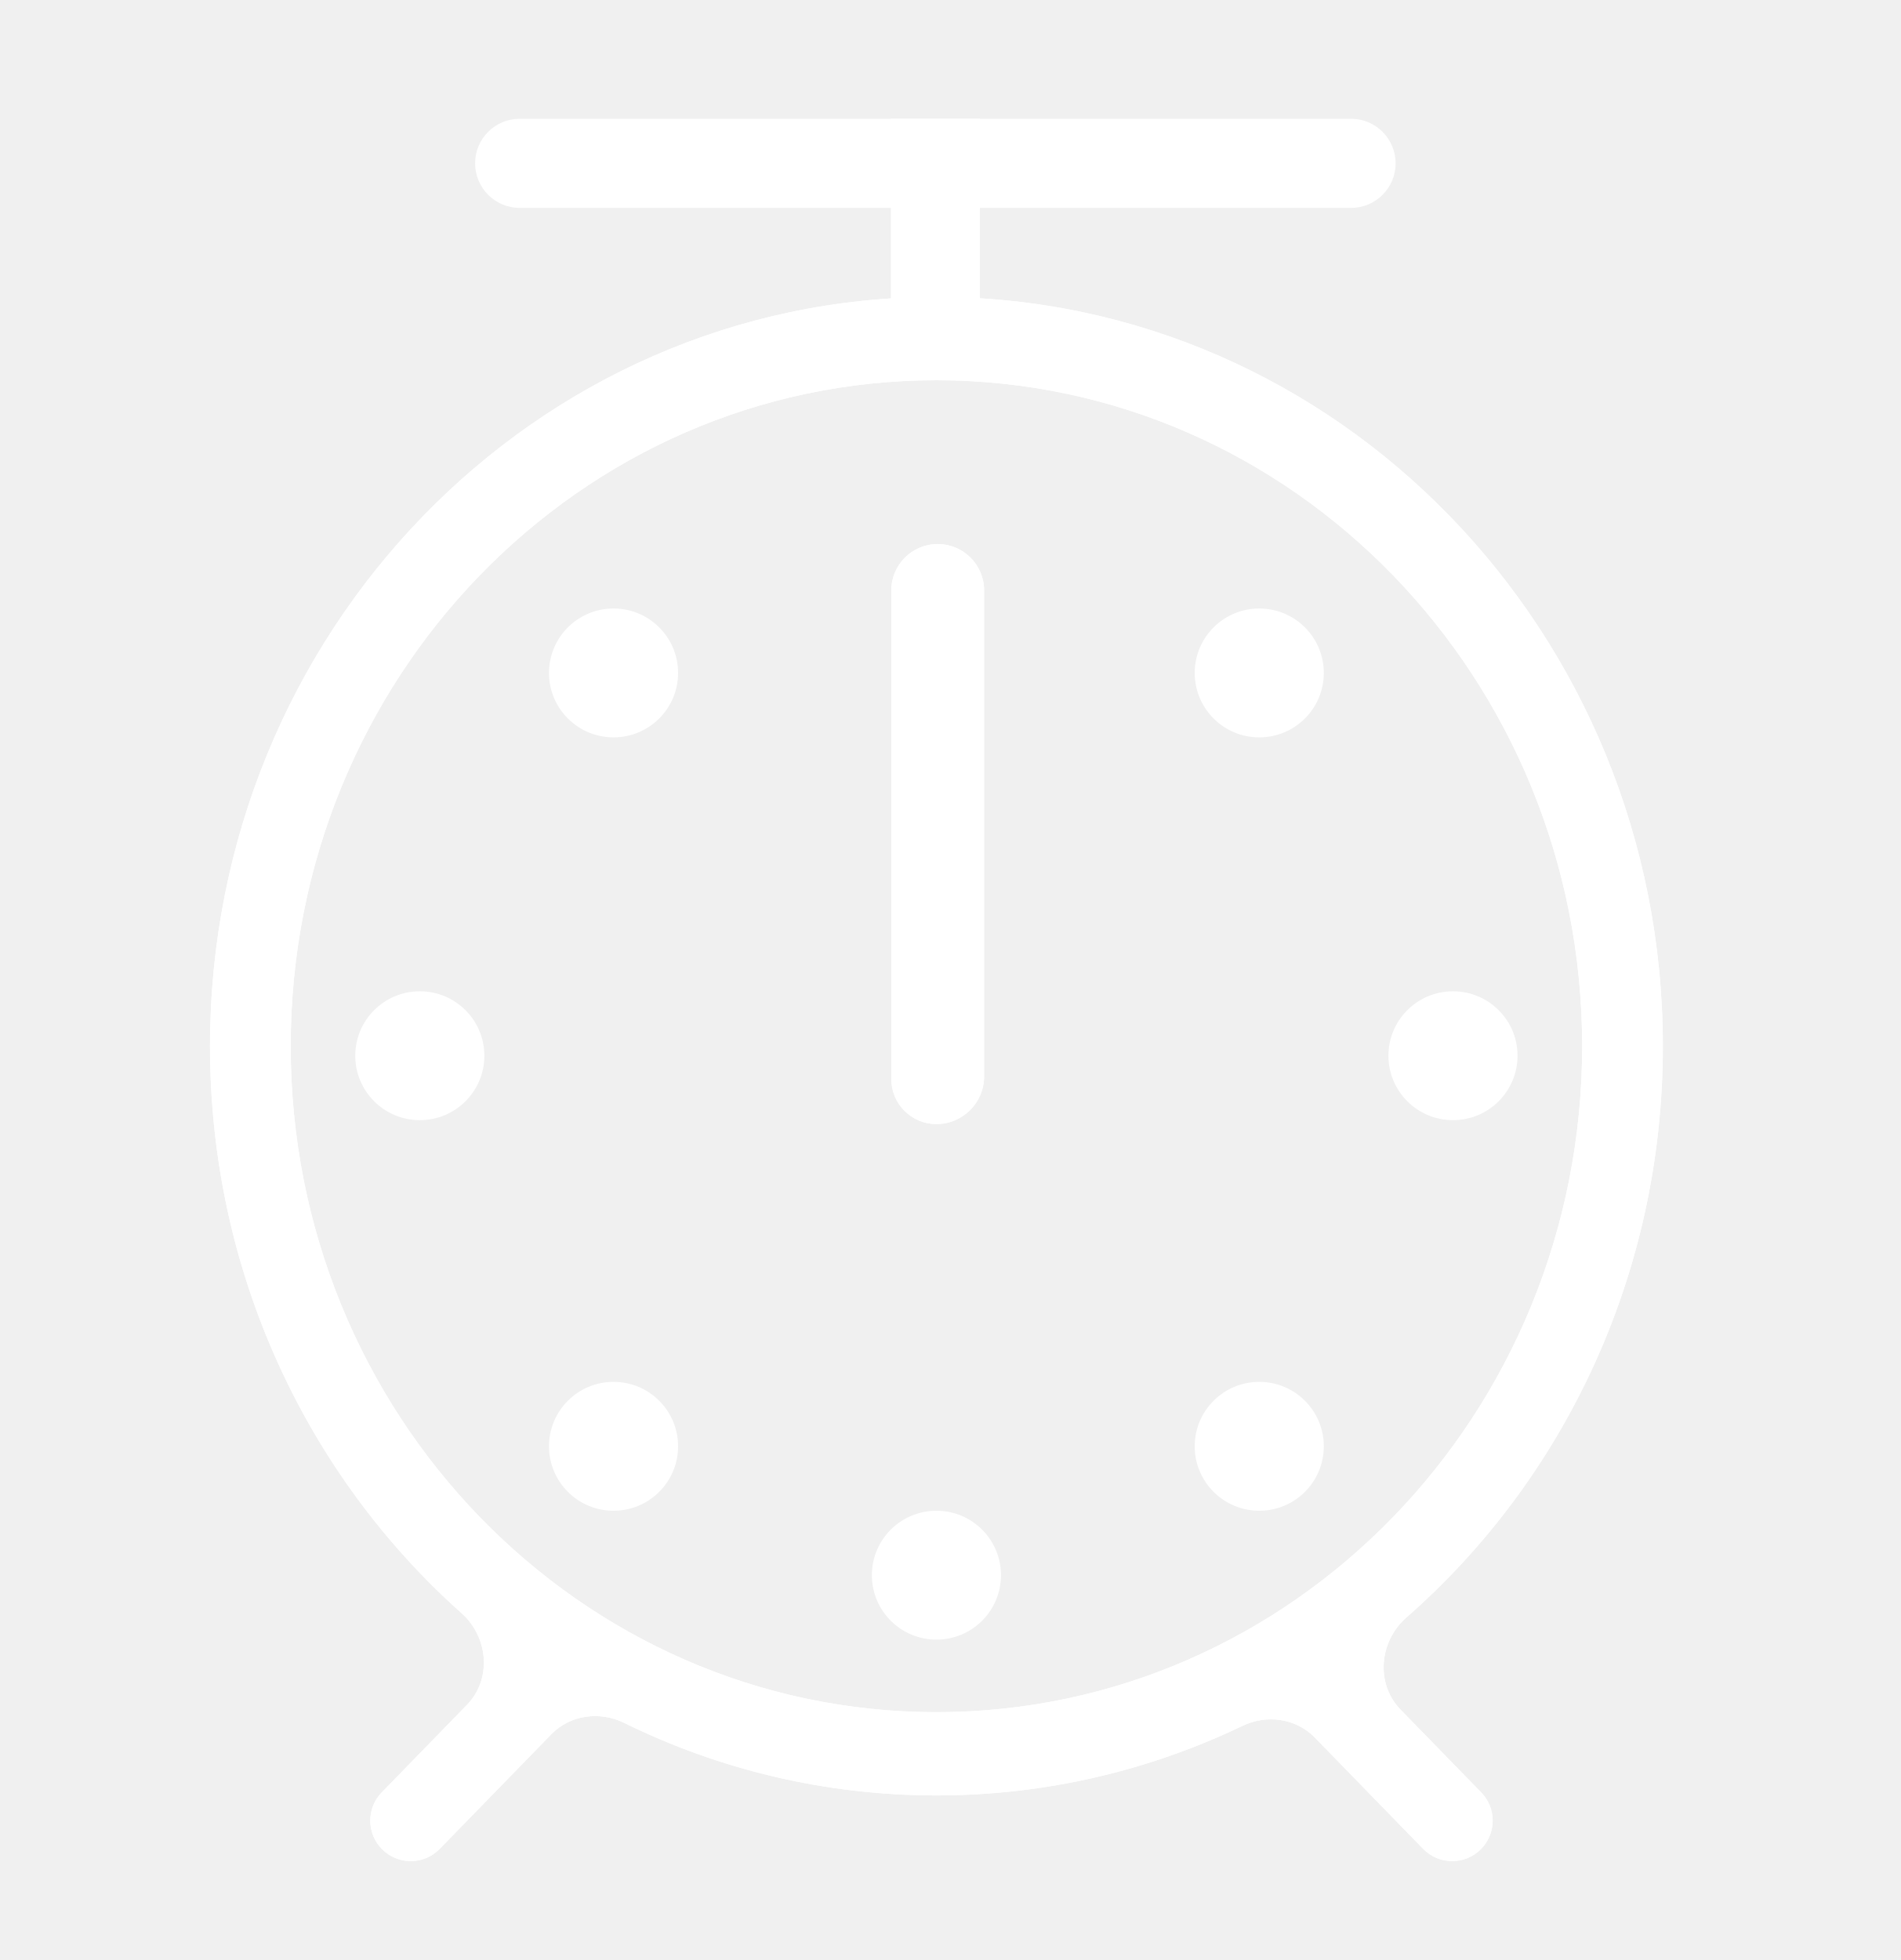
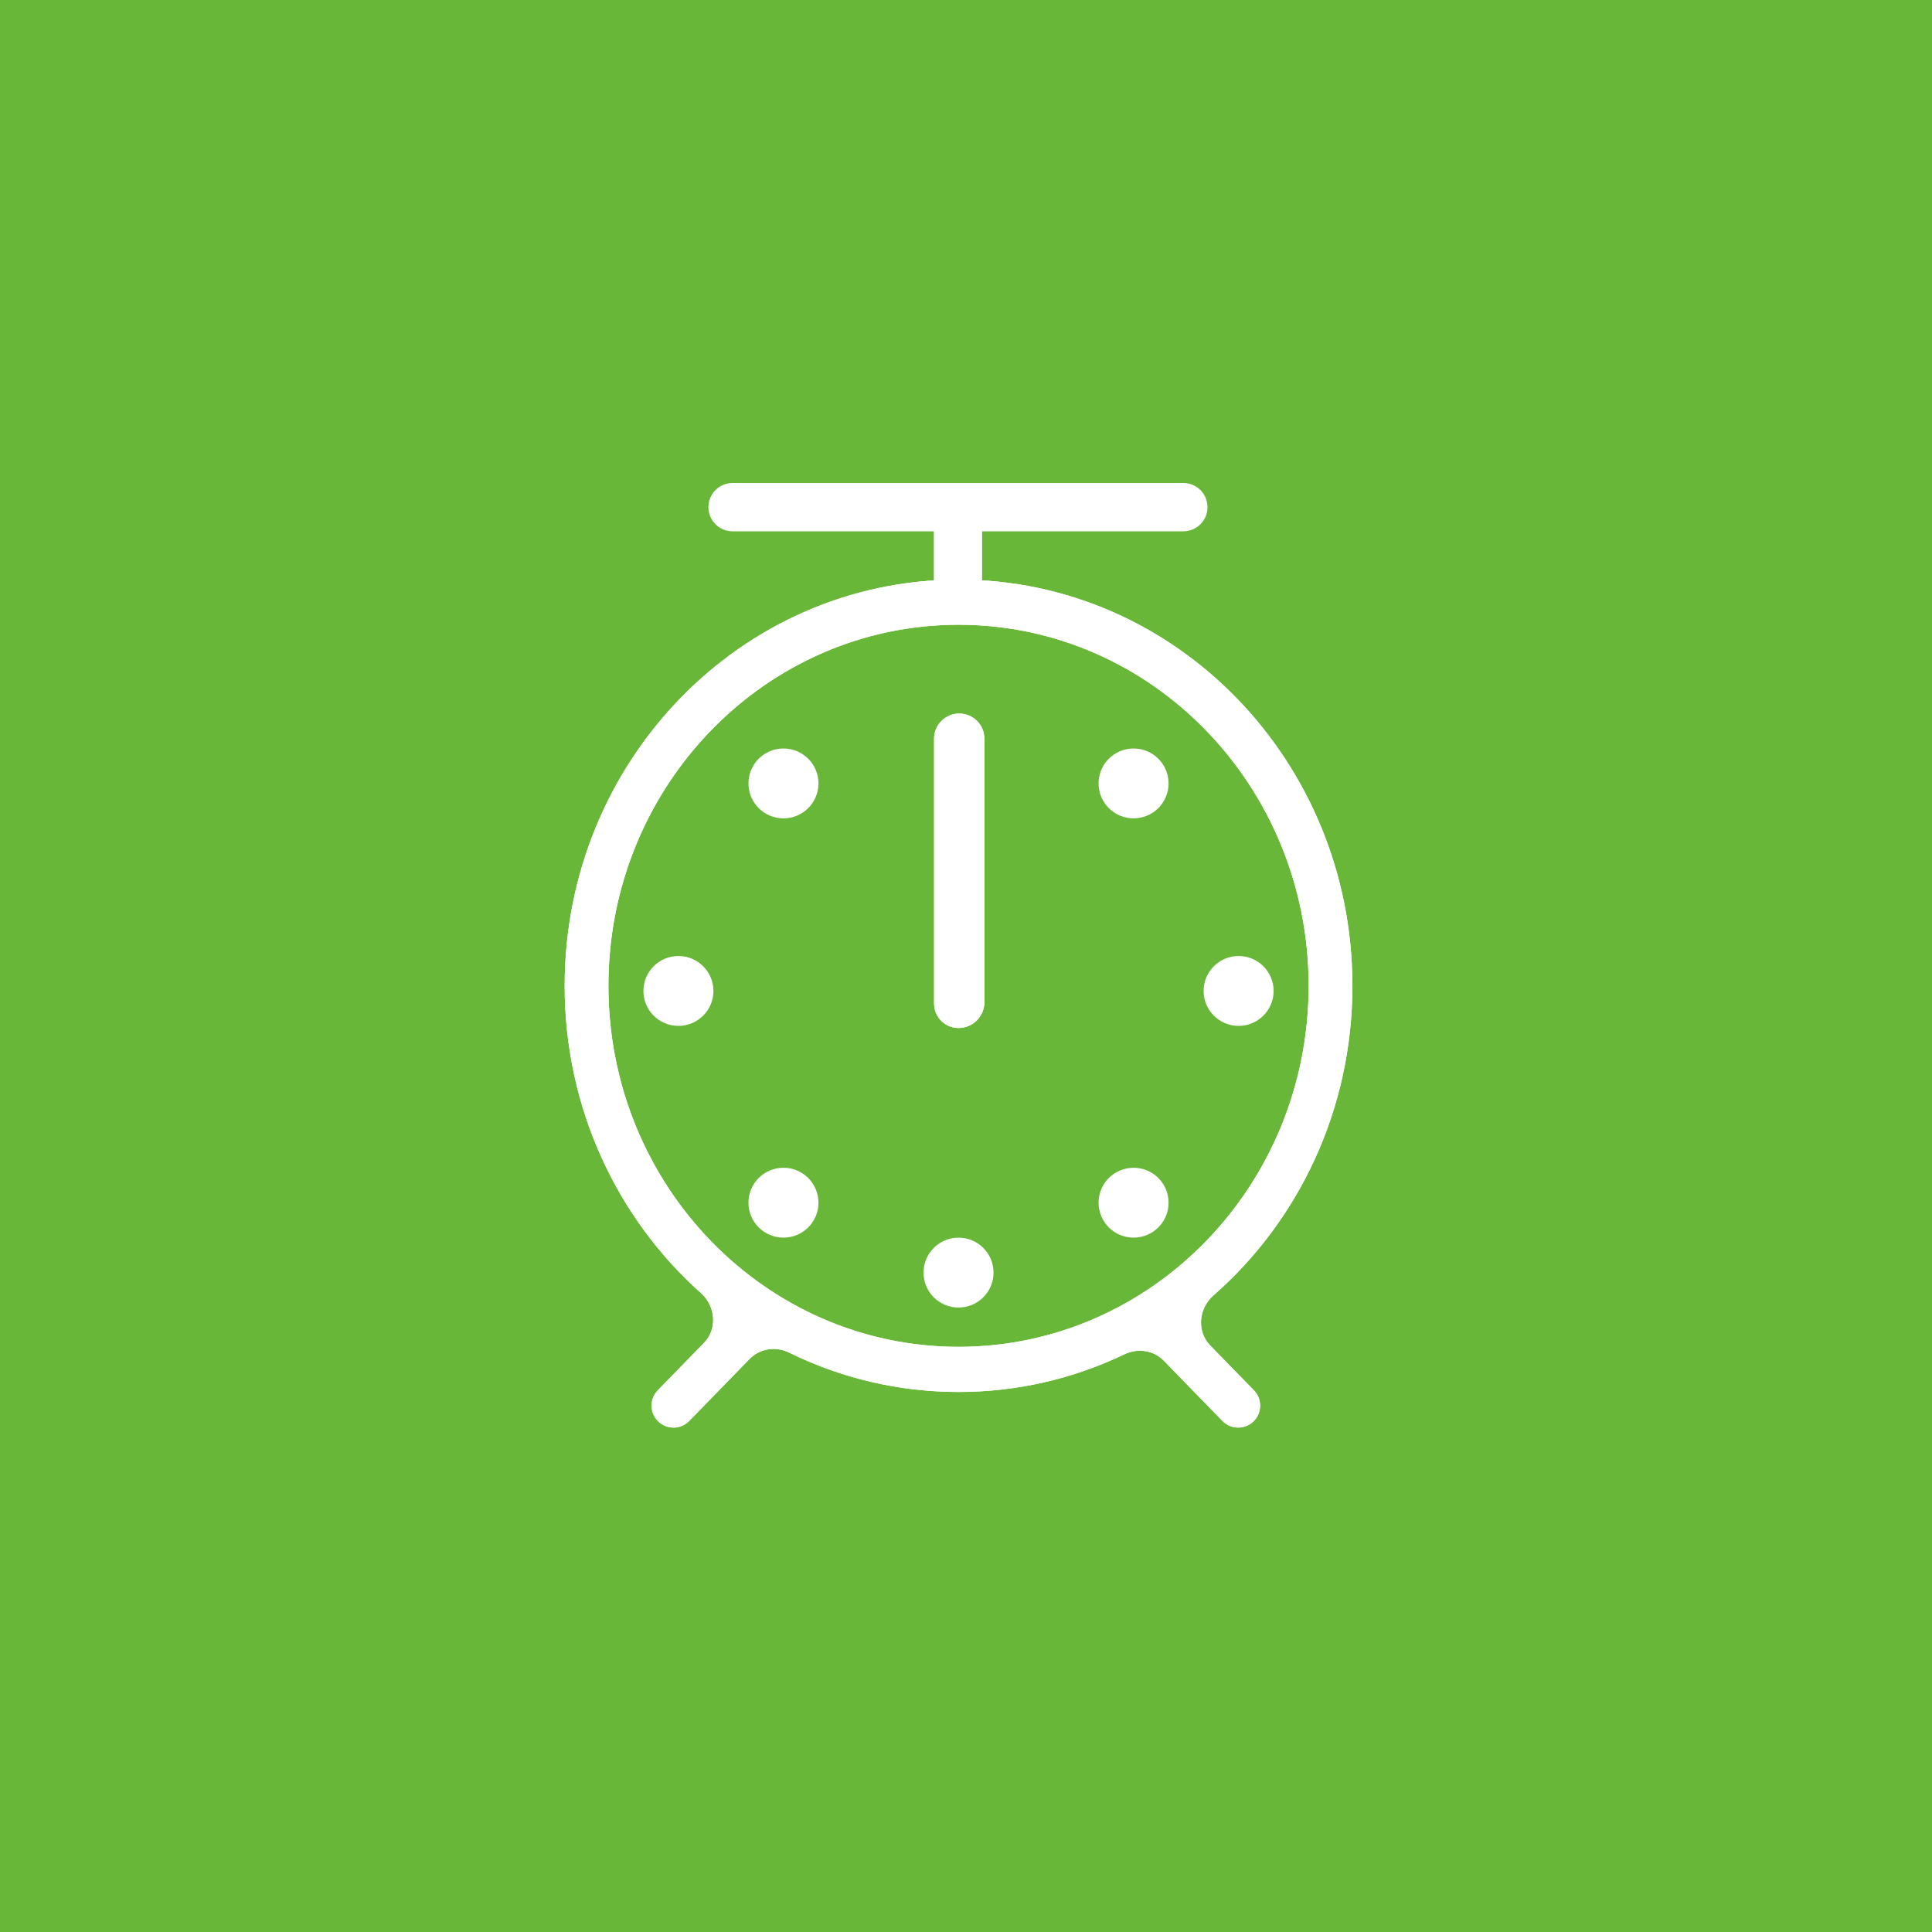
- <svg xmlns="http://www.w3.org/2000/svg" width="32" height="33" viewBox="0 0 32 33" fill="none">
-   <ellipse cx="21.204" cy="11.33" rx="1.087" ry="1.085" fill="white" />
-   <ellipse cx="10.331" cy="11.33" rx="1.087" ry="1.085" fill="white" />
-   <ellipse cx="10.331" cy="24.351" rx="1.087" ry="1.085" fill="white" />
-   <ellipse cx="15.768" cy="26.521" rx="1.087" ry="1.085" fill="white" />
-   <ellipse cx="7.069" cy="17.775" rx="1.087" ry="1.085" fill="white" />
-   <ellipse cx="24.466" cy="17.775" rx="1.087" ry="1.085" fill="white" />
-   <ellipse cx="21.204" cy="24.351" rx="1.087" ry="1.085" fill="white" />
-   <mask id="path-8-inside-1_130_940" fill="white">
-     <path fill-rule="evenodd" clip-rule="evenodd" d="M20.922 29.058C21.33 28.862 21.823 28.93 22.139 29.254L23.964 31.129C24.232 31.404 24.673 31.404 24.941 31.129C25.199 30.864 25.199 30.443 24.941 30.178L23.584 28.785C23.158 28.348 23.223 27.636 23.682 27.233C26.324 24.919 28 21.469 28 17.614C28 10.648 22.523 5 15.768 5C9.012 5 3.536 10.648 3.536 17.614C3.536 21.429 5.177 24.848 7.772 27.161C8.224 27.564 8.285 28.271 7.862 28.705L6.428 30.178C6.17 30.443 6.17 30.864 6.428 31.129C6.695 31.404 7.137 31.404 7.404 31.129L9.284 29.199C9.602 28.872 10.1 28.806 10.51 29.008C12.103 29.791 13.886 30.229 15.768 30.229C17.609 30.229 19.355 29.809 20.922 29.058ZM15.768 28.827C21.773 28.827 26.641 23.807 26.641 17.614C26.641 11.422 21.773 6.402 15.768 6.402C9.763 6.402 4.895 11.422 4.895 17.614C4.895 23.807 9.763 28.827 15.768 28.827ZM15.008 17.298V13.5V9.941C15.008 9.509 15.358 9.16 15.79 9.16C16.221 9.16 16.571 9.509 16.571 9.941V13.5V17.298V17.841V18.123C16.571 18.566 16.211 18.926 15.768 18.926C15.348 18.926 15.008 18.586 15.008 18.166V17.841V17.298Z" />
+ <svg xmlns="http://www.w3.org/2000/svg" width="60" height="60" viewBox="0 0 60 60" fill="none">
+   <rect width="60" height="60" fill="#68B738" />
+   <ellipse cx="35.204" cy="24.33" rx="1.087" ry="1.085" fill="white" />
+   <ellipse cx="24.331" cy="24.33" rx="1.087" ry="1.085" fill="white" />
+   <ellipse cx="24.331" cy="37.351" rx="1.087" ry="1.085" fill="white" />
+   <ellipse cx="29.768" cy="39.522" rx="1.087" ry="1.085" fill="white" />
+   <ellipse cx="21.069" cy="30.775" rx="1.087" ry="1.085" fill="white" />
+   <ellipse cx="38.466" cy="30.775" rx="1.087" ry="1.085" fill="white" />
+   <ellipse cx="35.204" cy="37.351" rx="1.087" ry="1.085" fill="white" />
+   <mask id="path-9-inside-1_95_39" fill="white">
+     <path fill-rule="evenodd" clip-rule="evenodd" d="M34.922 42.058C35.33 41.862 35.823 41.93 36.139 42.254L37.964 44.129C38.232 44.404 38.673 44.404 38.941 44.129C39.199 43.864 39.199 43.443 38.941 43.178L37.584 41.785C37.158 41.347 37.223 40.636 37.682 40.233C40.324 37.919 42 34.469 42 30.614C42 23.648 36.523 18 29.768 18C23.012 18 17.536 23.648 17.536 30.614C17.536 34.429 19.177 37.848 21.772 40.161C22.224 40.564 22.285 41.271 21.862 41.705L20.428 43.178C20.17 43.443 20.17 43.864 20.428 44.129C20.695 44.404 21.137 44.404 21.404 44.129L23.284 42.199C23.602 41.872 24.1 41.806 24.51 42.008C26.103 42.791 27.886 43.229 29.768 43.229C31.609 43.229 33.355 42.809 34.922 42.058ZM29.768 41.827C35.773 41.827 40.641 36.807 40.641 30.614C40.641 24.422 35.773 19.402 29.768 19.402C23.763 19.402 18.895 24.422 18.895 30.614C18.895 36.807 23.763 41.827 29.768 41.827ZM29.008 30.298V26.5V22.941C29.008 22.509 29.358 22.16 29.79 22.16C30.221 22.16 30.571 22.509 30.571 22.941V26.5V30.298V30.841V31.123C30.571 31.566 30.211 31.926 29.768 31.926C29.348 31.926 29.008 31.586 29.008 31.166V30.841V30.298Z" />
  </mask>
-   <path fill-rule="evenodd" clip-rule="evenodd" d="M20.922 29.058C21.33 28.862 21.823 28.93 22.139 29.254L23.964 31.129C24.232 31.404 24.673 31.404 24.941 31.129C25.199 30.864 25.199 30.443 24.941 30.178L23.584 28.785C23.158 28.348 23.223 27.636 23.682 27.233C26.324 24.919 28 21.469 28 17.614C28 10.648 22.523 5 15.768 5C9.012 5 3.536 10.648 3.536 17.614C3.536 21.429 5.177 24.848 7.772 27.161C8.224 27.564 8.285 28.271 7.862 28.705L6.428 30.178C6.17 30.443 6.17 30.864 6.428 31.129C6.695 31.404 7.137 31.404 7.404 31.129L9.284 29.199C9.602 28.872 10.1 28.806 10.51 29.008C12.103 29.791 13.886 30.229 15.768 30.229C17.609 30.229 19.355 29.809 20.922 29.058ZM15.768 28.827C21.773 28.827 26.641 23.807 26.641 17.614C26.641 11.422 21.773 6.402 15.768 6.402C9.763 6.402 4.895 11.422 4.895 17.614C4.895 23.807 9.763 28.827 15.768 28.827ZM15.008 17.298V13.5V9.941C15.008 9.509 15.358 9.16 15.79 9.16C16.221 9.16 16.571 9.509 16.571 9.941V13.5V17.298V17.841V18.123C16.571 18.566 16.211 18.926 15.768 18.926C15.348 18.926 15.008 18.586 15.008 18.166V17.841V17.298Z" fill="white" />
-   <path d="M9.284 29.199L12.149 31.99L9.284 29.199ZM10.51 29.008L12.275 25.418L10.51 29.008ZM7.404 31.129L4.539 28.338L7.404 31.129ZM6.428 30.178L9.293 32.969L6.428 30.178ZM23.584 28.785L20.719 31.576L23.584 28.785ZM23.682 27.233L21.047 24.224L23.682 27.233ZM7.772 27.161L5.11 30.146L7.772 27.161ZM7.862 28.705L4.996 25.915L7.862 28.705ZM24.941 30.178L27.807 27.387L24.941 30.178ZM23.964 31.129L26.83 28.338L23.964 31.129ZM22.139 29.254L19.273 32.045L22.139 29.254ZM20.922 29.058L19.191 25.452L20.922 29.058ZM19.273 32.045L21.099 33.92L26.83 28.338L25.004 26.464L19.273 32.045ZM27.807 27.387L26.45 25.994L20.719 31.576L22.075 32.969L27.807 27.387ZM26.317 30.242C29.808 27.186 32 22.647 32 17.614H24C24 20.291 22.84 22.653 21.047 24.224L26.317 30.242ZM32 17.614C32 8.556 24.848 1 15.768 1V9C20.199 9 24 12.74 24 17.614H32ZM15.768 1C6.688 1 -0.464 8.556 -0.464 17.614H7.536C7.536 12.74 11.336 9 15.768 9V1ZM-0.464 17.614C-0.464 22.594 1.683 27.091 5.11 30.146L10.434 24.175C8.672 22.604 7.536 20.263 7.536 17.614H-0.464ZM4.996 25.915L3.562 27.387L9.293 32.969L10.727 31.496L4.996 25.915ZM10.27 33.92L12.149 31.99L6.418 26.408L4.539 28.338L10.27 33.92ZM8.745 32.597C10.872 33.643 13.257 34.229 15.768 34.229V26.229C14.514 26.229 13.334 25.939 12.275 25.418L8.745 32.597ZM15.768 34.229C18.224 34.229 20.56 33.668 22.652 32.664L19.191 25.452C18.151 25.951 16.994 26.229 15.768 26.229V34.229ZM15.768 32.827C24.097 32.827 30.641 25.899 30.641 17.614H22.641C22.641 21.715 19.448 24.827 15.768 24.827V32.827ZM30.641 17.614C30.641 9.33 24.097 2.402 15.768 2.402V10.402C19.448 10.402 22.641 13.514 22.641 17.614H30.641ZM15.768 2.402C7.439 2.402 0.895 9.33 0.895 17.614H8.895C8.895 13.514 12.087 10.402 15.768 10.402V2.402ZM0.895 17.614C0.895 25.899 7.439 32.827 15.768 32.827V24.827C12.087 24.827 8.895 21.715 8.895 17.614H0.895ZM12.571 17.298V17.841H20.571V17.298H12.571ZM12.571 17.841V18.123H20.571V17.841H12.571ZM19.008 18.166V17.841H11.008V18.166H19.008ZM19.008 17.841V17.298H11.008V17.841H19.008ZM19.008 17.298V13.5H11.008V17.298H19.008ZM19.008 13.5V9.941H11.008V13.5H19.008ZM12.571 9.941V13.5H20.571V9.941H12.571ZM12.571 13.5V17.298H20.571V13.5H12.571ZM15.79 5.16C13.149 5.16 11.008 7.3 11.008 9.941H19.008C19.008 11.719 17.567 13.16 15.79 13.16V5.16ZM12.571 18.123C12.571 16.357 14.002 14.926 15.768 14.926V22.926C18.42 22.926 20.571 20.775 20.571 18.123H12.571ZM12.149 31.99C11.157 33.009 9.752 33.092 8.745 32.597L12.275 25.418C10.449 24.52 8.048 24.735 6.418 26.408L12.149 31.99ZM3.562 33.92C5.4 35.807 8.432 35.807 10.27 33.92L4.539 28.338C5.841 27.001 7.991 27.001 9.293 28.338L3.562 33.92ZM3.562 27.387C1.792 29.205 1.792 32.102 3.562 33.92L9.293 28.338C10.548 29.627 10.548 31.68 9.293 32.969L3.562 27.387ZM26.45 25.994C27.793 27.373 27.394 29.299 26.317 30.242L21.047 24.224C19.052 25.972 18.524 29.322 20.719 31.576L26.45 25.994ZM15.79 13.16C14.012 13.16 12.571 11.719 12.571 9.941H20.571C20.571 7.3 18.43 5.16 15.79 5.16V13.16ZM5.11 30.146C4.046 29.198 3.663 27.284 4.996 25.915L10.727 31.496C12.907 29.258 12.402 25.931 10.434 24.175L5.11 30.146ZM27.807 33.92C29.577 32.102 29.577 29.205 27.807 27.387L22.075 32.969C20.821 31.68 20.821 29.627 22.075 28.338L27.807 33.92ZM21.099 33.92C22.936 35.807 25.969 35.807 27.807 33.92L22.075 28.338C23.378 27.001 25.527 27.001 26.83 28.338L21.099 33.92ZM15.768 14.926C17.557 14.926 19.008 16.377 19.008 18.166H11.008C11.008 20.795 13.139 22.926 15.768 22.926V14.926ZM25.004 26.464C23.388 24.804 21.012 24.578 19.191 25.452L22.652 32.664C21.648 33.146 20.257 33.056 19.273 32.045L25.004 26.464Z" fill="white" mask="url(#path-8-inside-1_130_940)" />
-   <rect x="15" y="6" width="4" height="1.5" transform="rotate(-90 15 6)" fill="white" />
-   <rect x="8" y="2" width="15.5" height="1.5" rx="0.75" fill="white" />
+   <path fill-rule="evenodd" clip-rule="evenodd" d="M34.922 42.058C35.33 41.862 35.823 41.93 36.139 42.254L37.964 44.129C38.232 44.404 38.673 44.404 38.941 44.129C39.199 43.864 39.199 43.443 38.941 43.178L37.584 41.785C37.158 41.347 37.223 40.636 37.682 40.233C40.324 37.919 42 34.469 42 30.614C42 23.648 36.523 18 29.768 18C23.012 18 17.536 23.648 17.536 30.614C17.536 34.429 19.177 37.848 21.772 40.161C22.224 40.564 22.285 41.271 21.862 41.705L20.428 43.178C20.17 43.443 20.17 43.864 20.428 44.129C20.695 44.404 21.137 44.404 21.404 44.129L23.284 42.199C23.602 41.872 24.1 41.806 24.51 42.008C26.103 42.791 27.886 43.229 29.768 43.229C31.609 43.229 33.355 42.809 34.922 42.058ZM29.768 41.827C35.773 41.827 40.641 36.807 40.641 30.614C40.641 24.422 35.773 19.402 29.768 19.402C23.763 19.402 18.895 24.422 18.895 30.614C18.895 36.807 23.763 41.827 29.768 41.827ZM29.008 30.298V26.5V22.941C29.008 22.509 29.358 22.16 29.79 22.16C30.221 22.16 30.571 22.509 30.571 22.941V26.5V30.298V30.841V31.123C30.571 31.566 30.211 31.926 29.768 31.926C29.348 31.926 29.008 31.586 29.008 31.166V30.841V30.298Z" fill="white" />
+   <path d="M23.284 42.199L26.149 44.99L23.284 42.199ZM24.51 42.008L26.275 38.418L24.51 42.008ZM21.404 44.129L18.538 41.339L21.404 44.129ZM20.428 43.178L23.293 45.969L20.428 43.178ZM37.584 41.785L34.719 44.576L37.584 41.785ZM37.682 40.233L35.047 37.224L37.682 40.233ZM21.772 40.161L19.11 43.146L21.772 40.161ZM21.862 41.705L18.996 38.915L21.862 41.705ZM38.941 43.178L41.807 40.387L38.941 43.178ZM37.964 44.129L40.83 41.339L37.964 44.129ZM36.139 42.254L33.273 45.045L36.139 42.254ZM34.922 42.058L33.191 38.452L34.922 42.058ZM33.273 45.045L35.099 46.92L40.83 41.339L39.004 39.464L33.273 45.045ZM41.807 40.387L40.45 38.994L34.719 44.576L36.075 45.969L41.807 40.387ZM40.318 43.242C43.807 40.185 46 35.647 46 30.614H38C38 33.291 36.84 35.653 35.047 37.224L40.318 43.242ZM46 30.614C46 21.555 38.848 14 29.768 14V22C34.199 22 38 25.74 38 30.614H46ZM29.768 14C20.688 14 13.536 21.555 13.536 30.614H21.536C21.536 25.74 25.337 22 29.768 22V14ZM13.536 30.614C13.536 35.594 15.683 40.091 19.11 43.146L24.434 37.175C22.672 35.604 21.536 33.263 21.536 30.614H13.536ZM18.996 38.915L17.562 40.387L23.293 45.969L24.727 44.496L18.996 38.915ZM24.27 46.92L26.149 44.99L20.418 39.408L18.538 41.339L24.27 46.92ZM22.745 45.597C24.872 46.643 27.257 47.229 29.768 47.229V39.229C28.514 39.229 27.334 38.938 26.275 38.418L22.745 45.597ZM29.768 47.229C32.224 47.229 34.56 46.668 36.652 45.664L33.191 38.452C32.151 38.951 30.994 39.229 29.768 39.229V47.229ZM29.768 45.827C38.097 45.827 44.641 38.899 44.641 30.614H36.641C36.641 34.715 33.449 37.827 29.768 37.827V45.827ZM44.641 30.614C44.641 22.33 38.097 15.402 29.768 15.402V23.402C33.449 23.402 36.641 26.514 36.641 30.614H44.641ZM29.768 15.402C21.439 15.402 14.895 22.33 14.895 30.614H22.895C22.895 26.514 26.087 23.402 29.768 23.402V15.402ZM14.895 30.614C14.895 38.899 21.439 45.827 29.768 45.827V37.827C26.087 37.827 22.895 34.715 22.895 30.614H14.895ZM26.571 30.298V30.841H34.571V30.298H26.571ZM26.571 30.841V31.123H34.571V30.841H26.571ZM33.008 31.166V30.841H25.008V31.166H33.008ZM33.008 30.841V30.298H25.008V30.841H33.008ZM33.008 30.298V26.5H25.008V30.298H33.008ZM33.008 26.5V22.941H25.008V26.5H33.008ZM26.571 22.941V26.5H34.571V22.941H26.571ZM26.571 26.5V30.298H34.571V26.5H26.571ZM29.79 18.16C27.149 18.16 25.008 20.3 25.008 22.941H33.008C33.008 24.719 31.567 26.16 29.79 26.16V18.16ZM26.571 31.123C26.571 29.357 28.002 27.926 29.768 27.926V35.926C32.42 35.926 34.571 33.775 34.571 31.123H26.571ZM26.149 44.99C25.157 46.009 23.752 46.092 22.745 45.597L26.275 38.418C24.449 37.52 22.048 37.735 20.418 39.408L26.149 44.99ZM17.562 46.92C19.4 48.807 22.432 48.807 24.27 46.92L18.538 41.339C19.841 40.001 21.991 40.001 23.293 41.339L17.562 46.92ZM17.562 40.387C15.792 42.205 15.792 45.102 17.562 46.92L23.293 41.339C24.548 42.627 24.548 44.68 23.293 45.969L17.562 40.387ZM40.45 38.994C41.793 40.373 41.394 42.299 40.318 43.242L35.047 37.224C33.051 38.972 32.524 42.322 34.719 44.576L40.45 38.994ZM29.79 26.16C28.012 26.16 26.571 24.719 26.571 22.941H34.571C34.571 20.3 32.43 18.16 29.79 18.16V26.16ZM19.11 43.146C18.046 42.198 17.663 40.284 18.996 38.915L24.727 44.496C26.907 42.258 26.402 38.931 24.434 37.175L19.11 43.146ZM41.807 46.92C43.577 45.102 43.577 42.205 41.807 40.387L36.075 45.969C34.821 44.68 34.821 42.627 36.075 41.339L41.807 46.92ZM35.099 46.92C36.937 48.807 39.969 48.807 41.807 46.92L36.075 41.339C37.378 40.001 39.527 40.001 40.83 41.339L35.099 46.92ZM29.768 27.926C31.557 27.926 33.008 29.377 33.008 31.166H25.008C25.008 33.795 27.139 35.926 29.768 35.926V27.926ZM39.004 39.464C37.388 37.804 35.012 37.578 33.191 38.452L36.652 45.664C35.648 46.146 34.257 46.056 33.273 45.045L39.004 39.464Z" fill="white" mask="url(#path-9-inside-1_95_39)" />
+   <rect x="29" y="19" width="4" height="1.5" transform="rotate(-90 29 19)" fill="white" />
+   <rect x="22" y="15" width="15.5" height="1.5" rx="0.75" fill="white" />
</svg>
